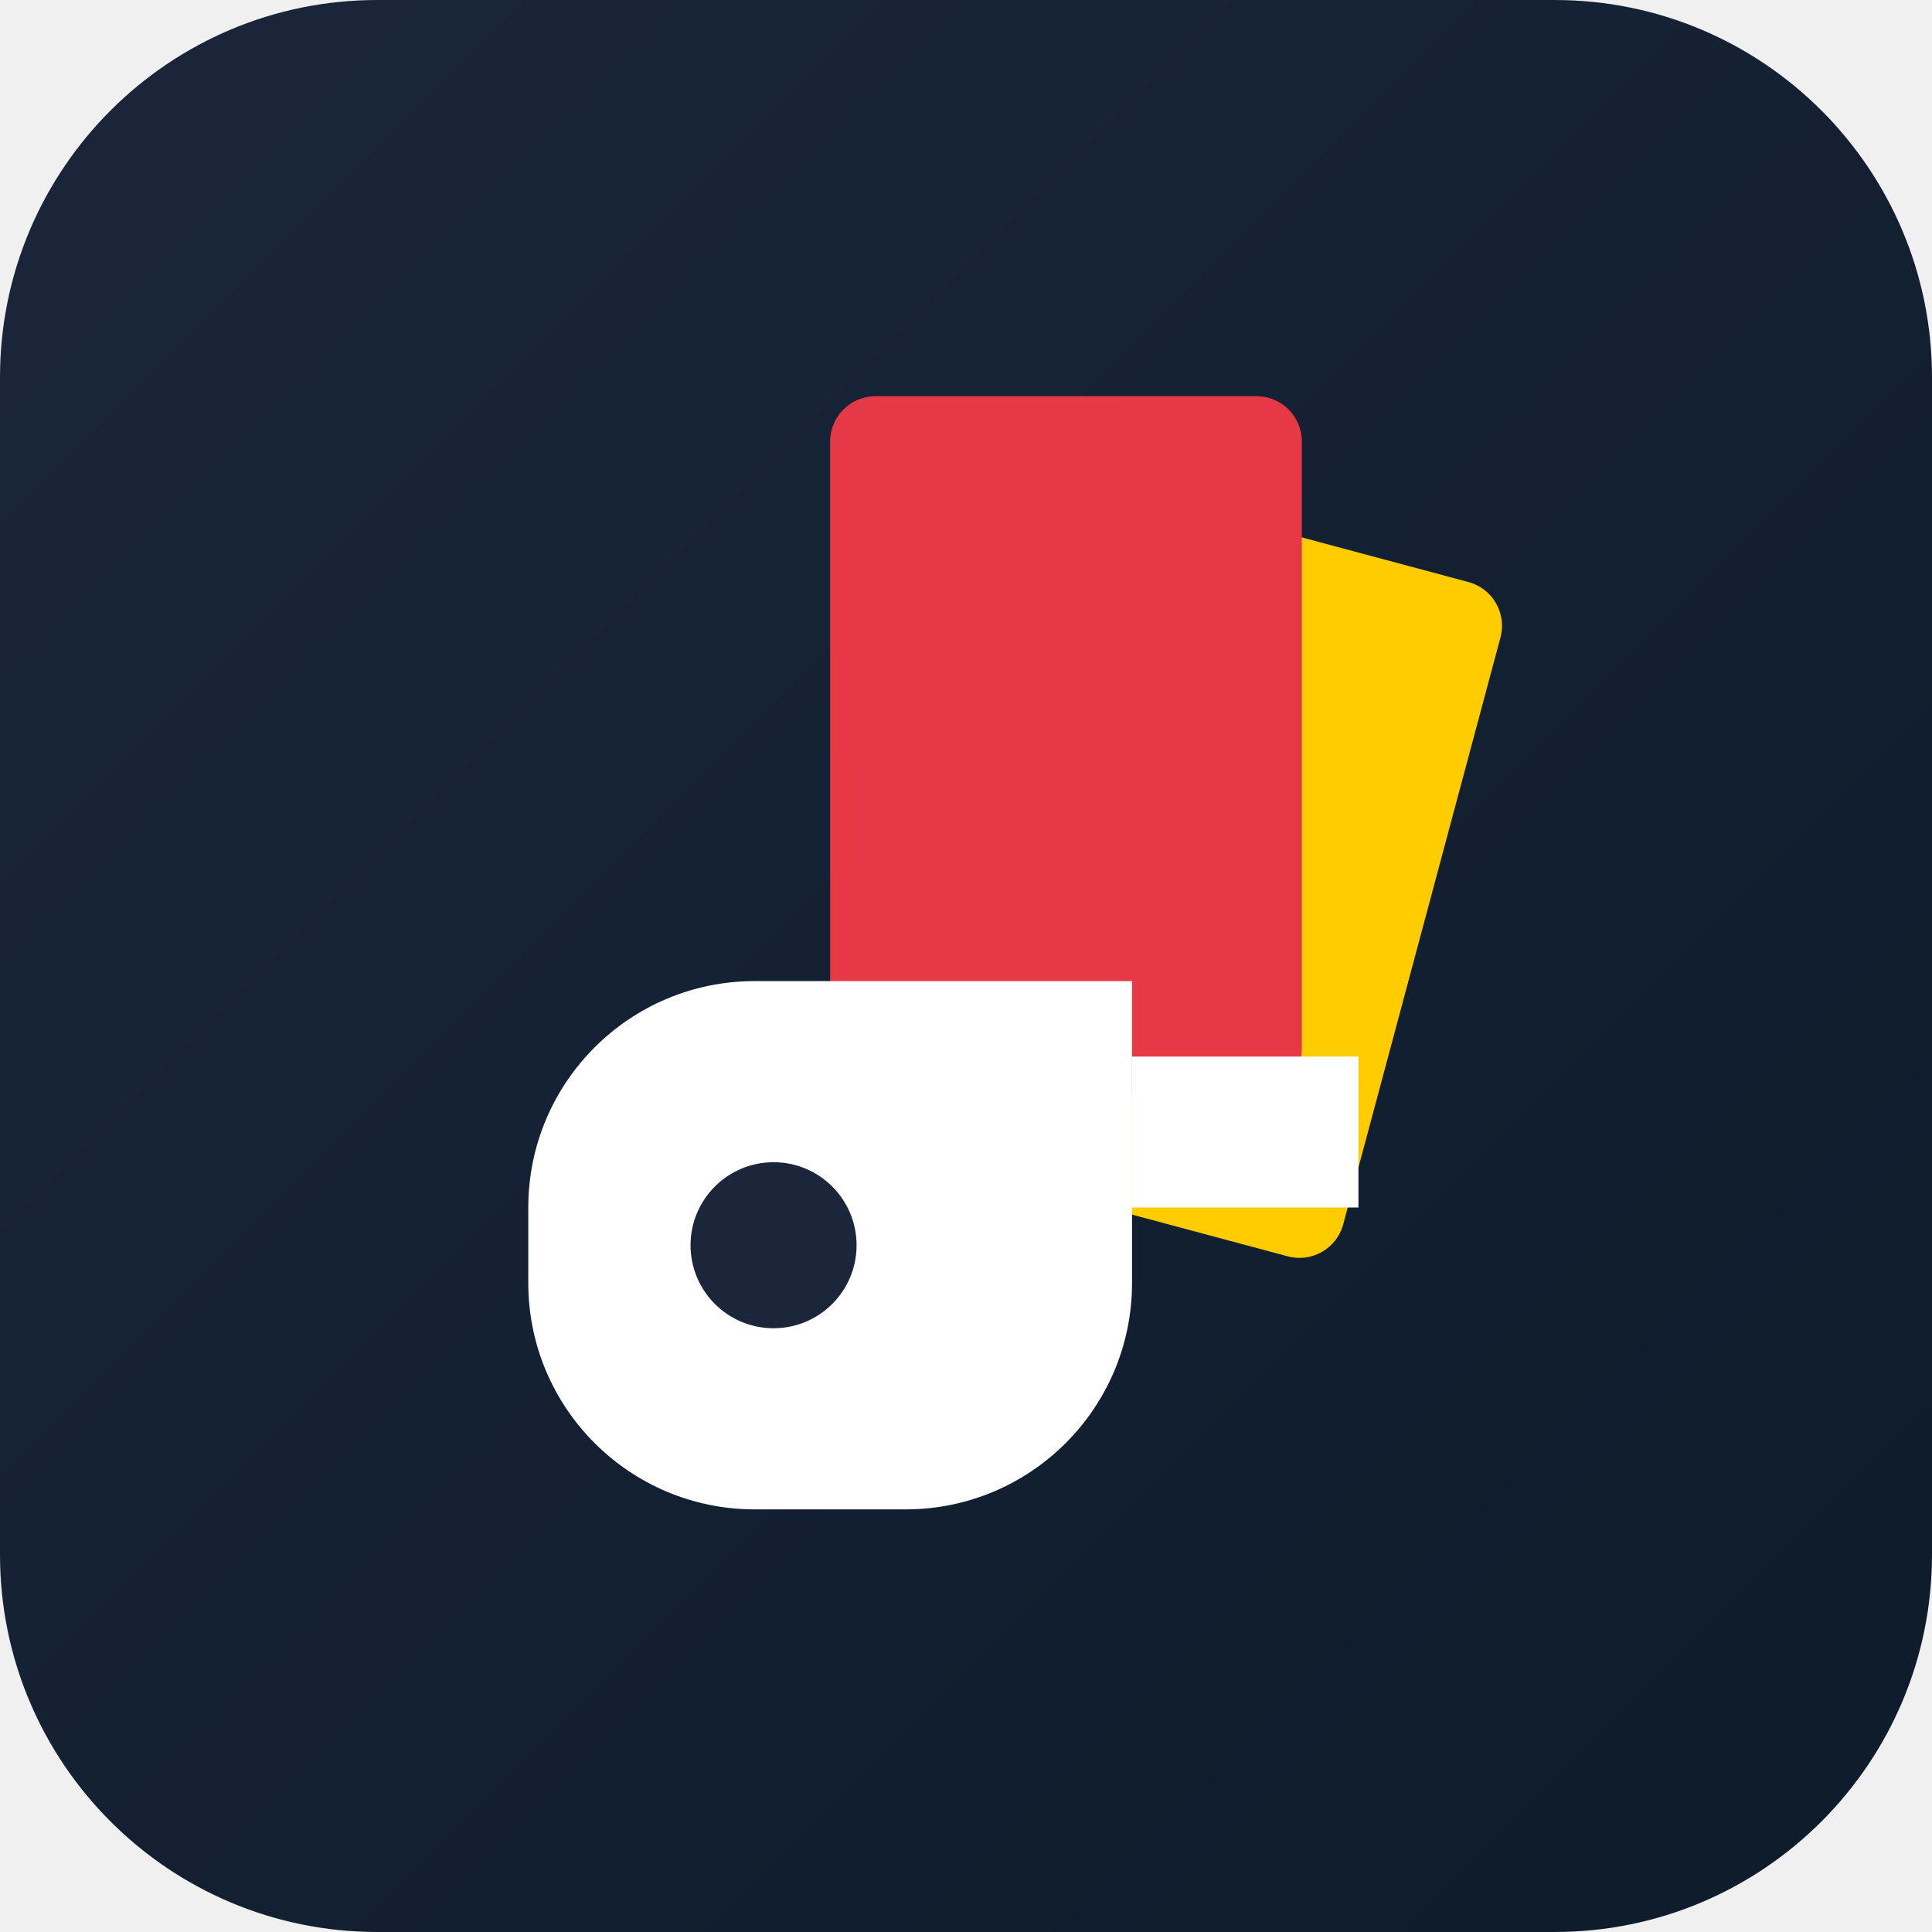
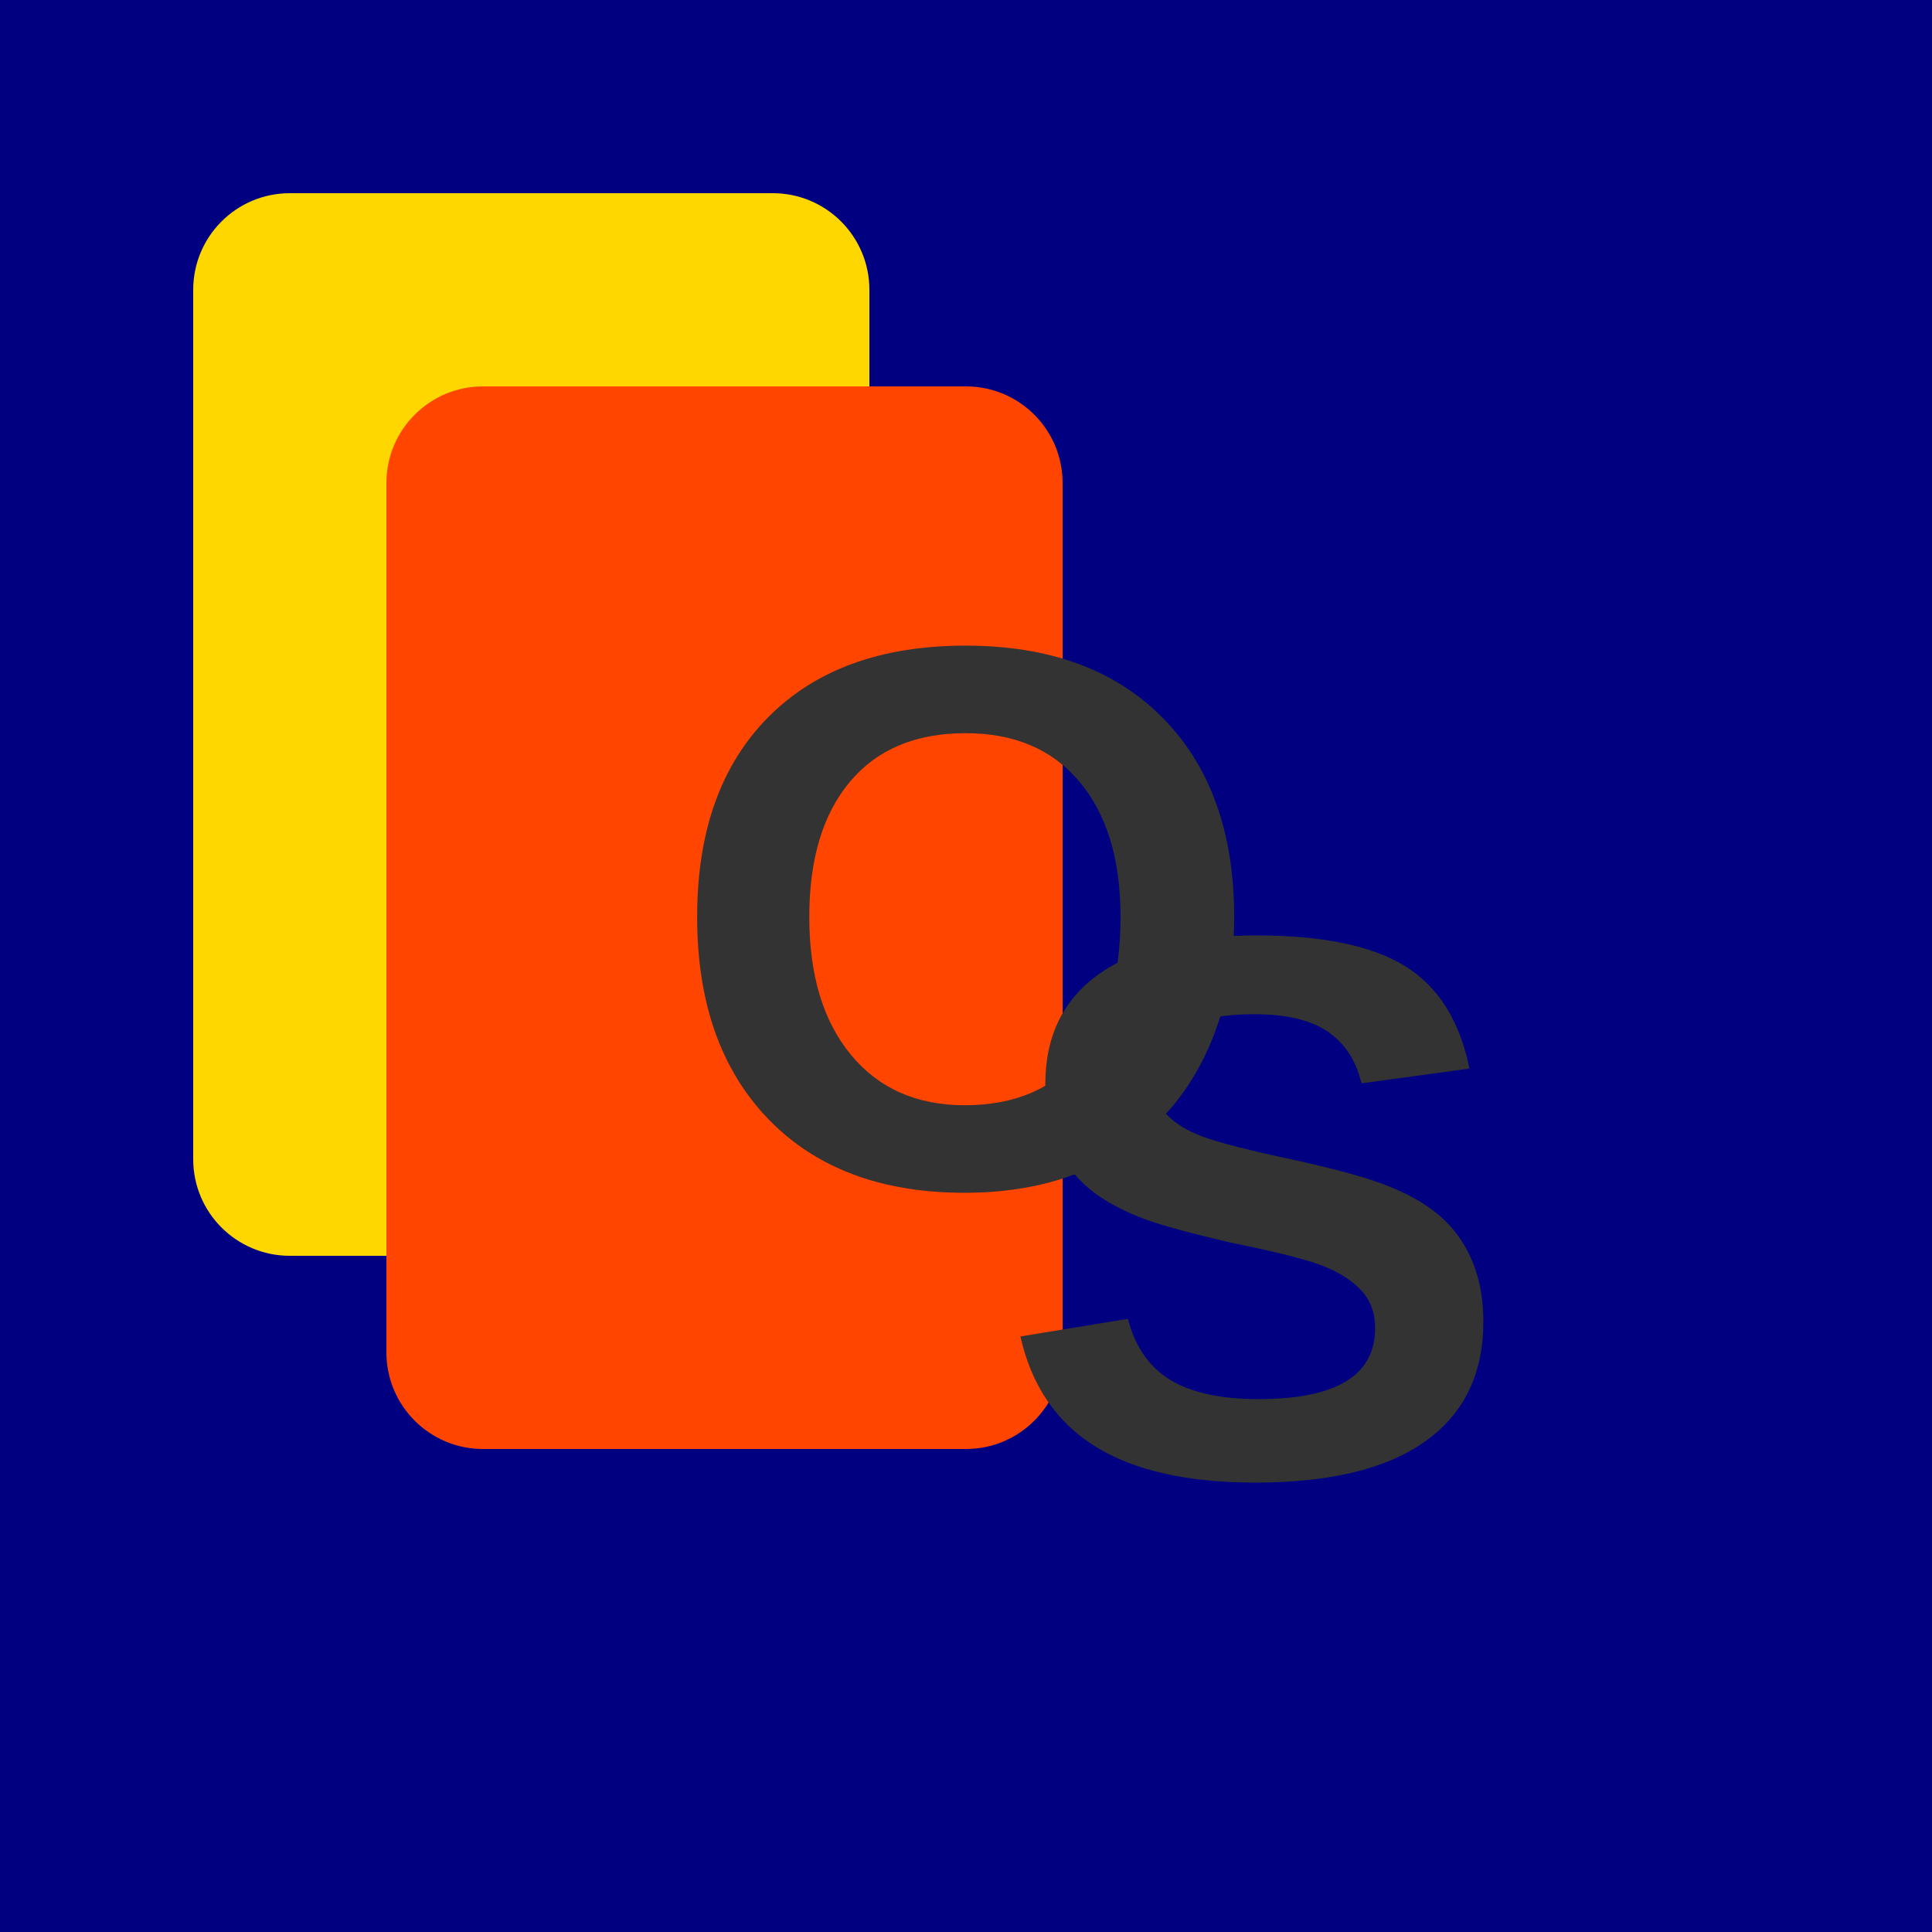
- <svg xmlns="http://www.w3.org/2000/svg" width="512" height="512" viewBox="0 0 512 512" fill="none">
-   <rect width="512" height="512" rx="100" fill="url(#navy_gradient)" />
-   <rect x="280" y="125" width="125" height="185" rx="12" fill="#FFCC00" transform="rotate(15 280 125)" />
-   <rect x="220" y="105" width="125" height="185" rx="12" fill="#E63946" />
-   <path d="M140 320C140 286.863 166.863 260 200 260H300V340C300 373.137 273.137 400 240 400H200C166.863 400 140 373.137 140 340V320Z" fill="white" />
-   <rect x="300" y="280" width="60" height="40" fill="white" />
-   <circle cx="205" cy="330" r="22" fill="#1B263B" />
-   <defs>
-     <linearGradient id="navy_gradient" x1="0" y1="0" x2="512" y2="512" gradientUnits="userSpaceOnUse">
-       <stop stop-color="#1B263B" />
-       <stop offset="1" stop-color="#0D1B2A" />
-     </linearGradient>
-   </defs>
+ <svg xmlns="http://www.w3.org/2000/svg" width="200" height="200" viewBox="0 0 200 200">
+   <rect x="0" y="0" width="200" height="200" fill="#000080" />
+   <rect x="20" y="20" width="70" height="110" fill="#FFD700" rx="10" ry="10" />
+   <rect x="40" y="40" width="70" height="110" fill="#FF4500" rx="10" ry="10" />
+   <text x="100" y="100" font-family="Arial, sans-serif" font-size="80" font-weight="bold" fill="#333" dominant-baseline="middle" text-anchor="middle">O</text>
+   <text x="130" y="130" font-family="Arial, sans-serif" font-size="80" font-weight="bold" fill="#333" dominant-baseline="middle" text-anchor="middle">S</text>
+   <style>
+     .card-yellow {
+       fill: #FFD700; /* Gold */
+     }
+     .card-red {
+       fill: #FF4500; /* Orange Red */
+     }
+     .letters {
+       font-family: 'Arial', sans-serif;
+       font-size: 80px;
+       font-weight: bold;
+       fill: #333;
+     }
+   </style>
</svg>
